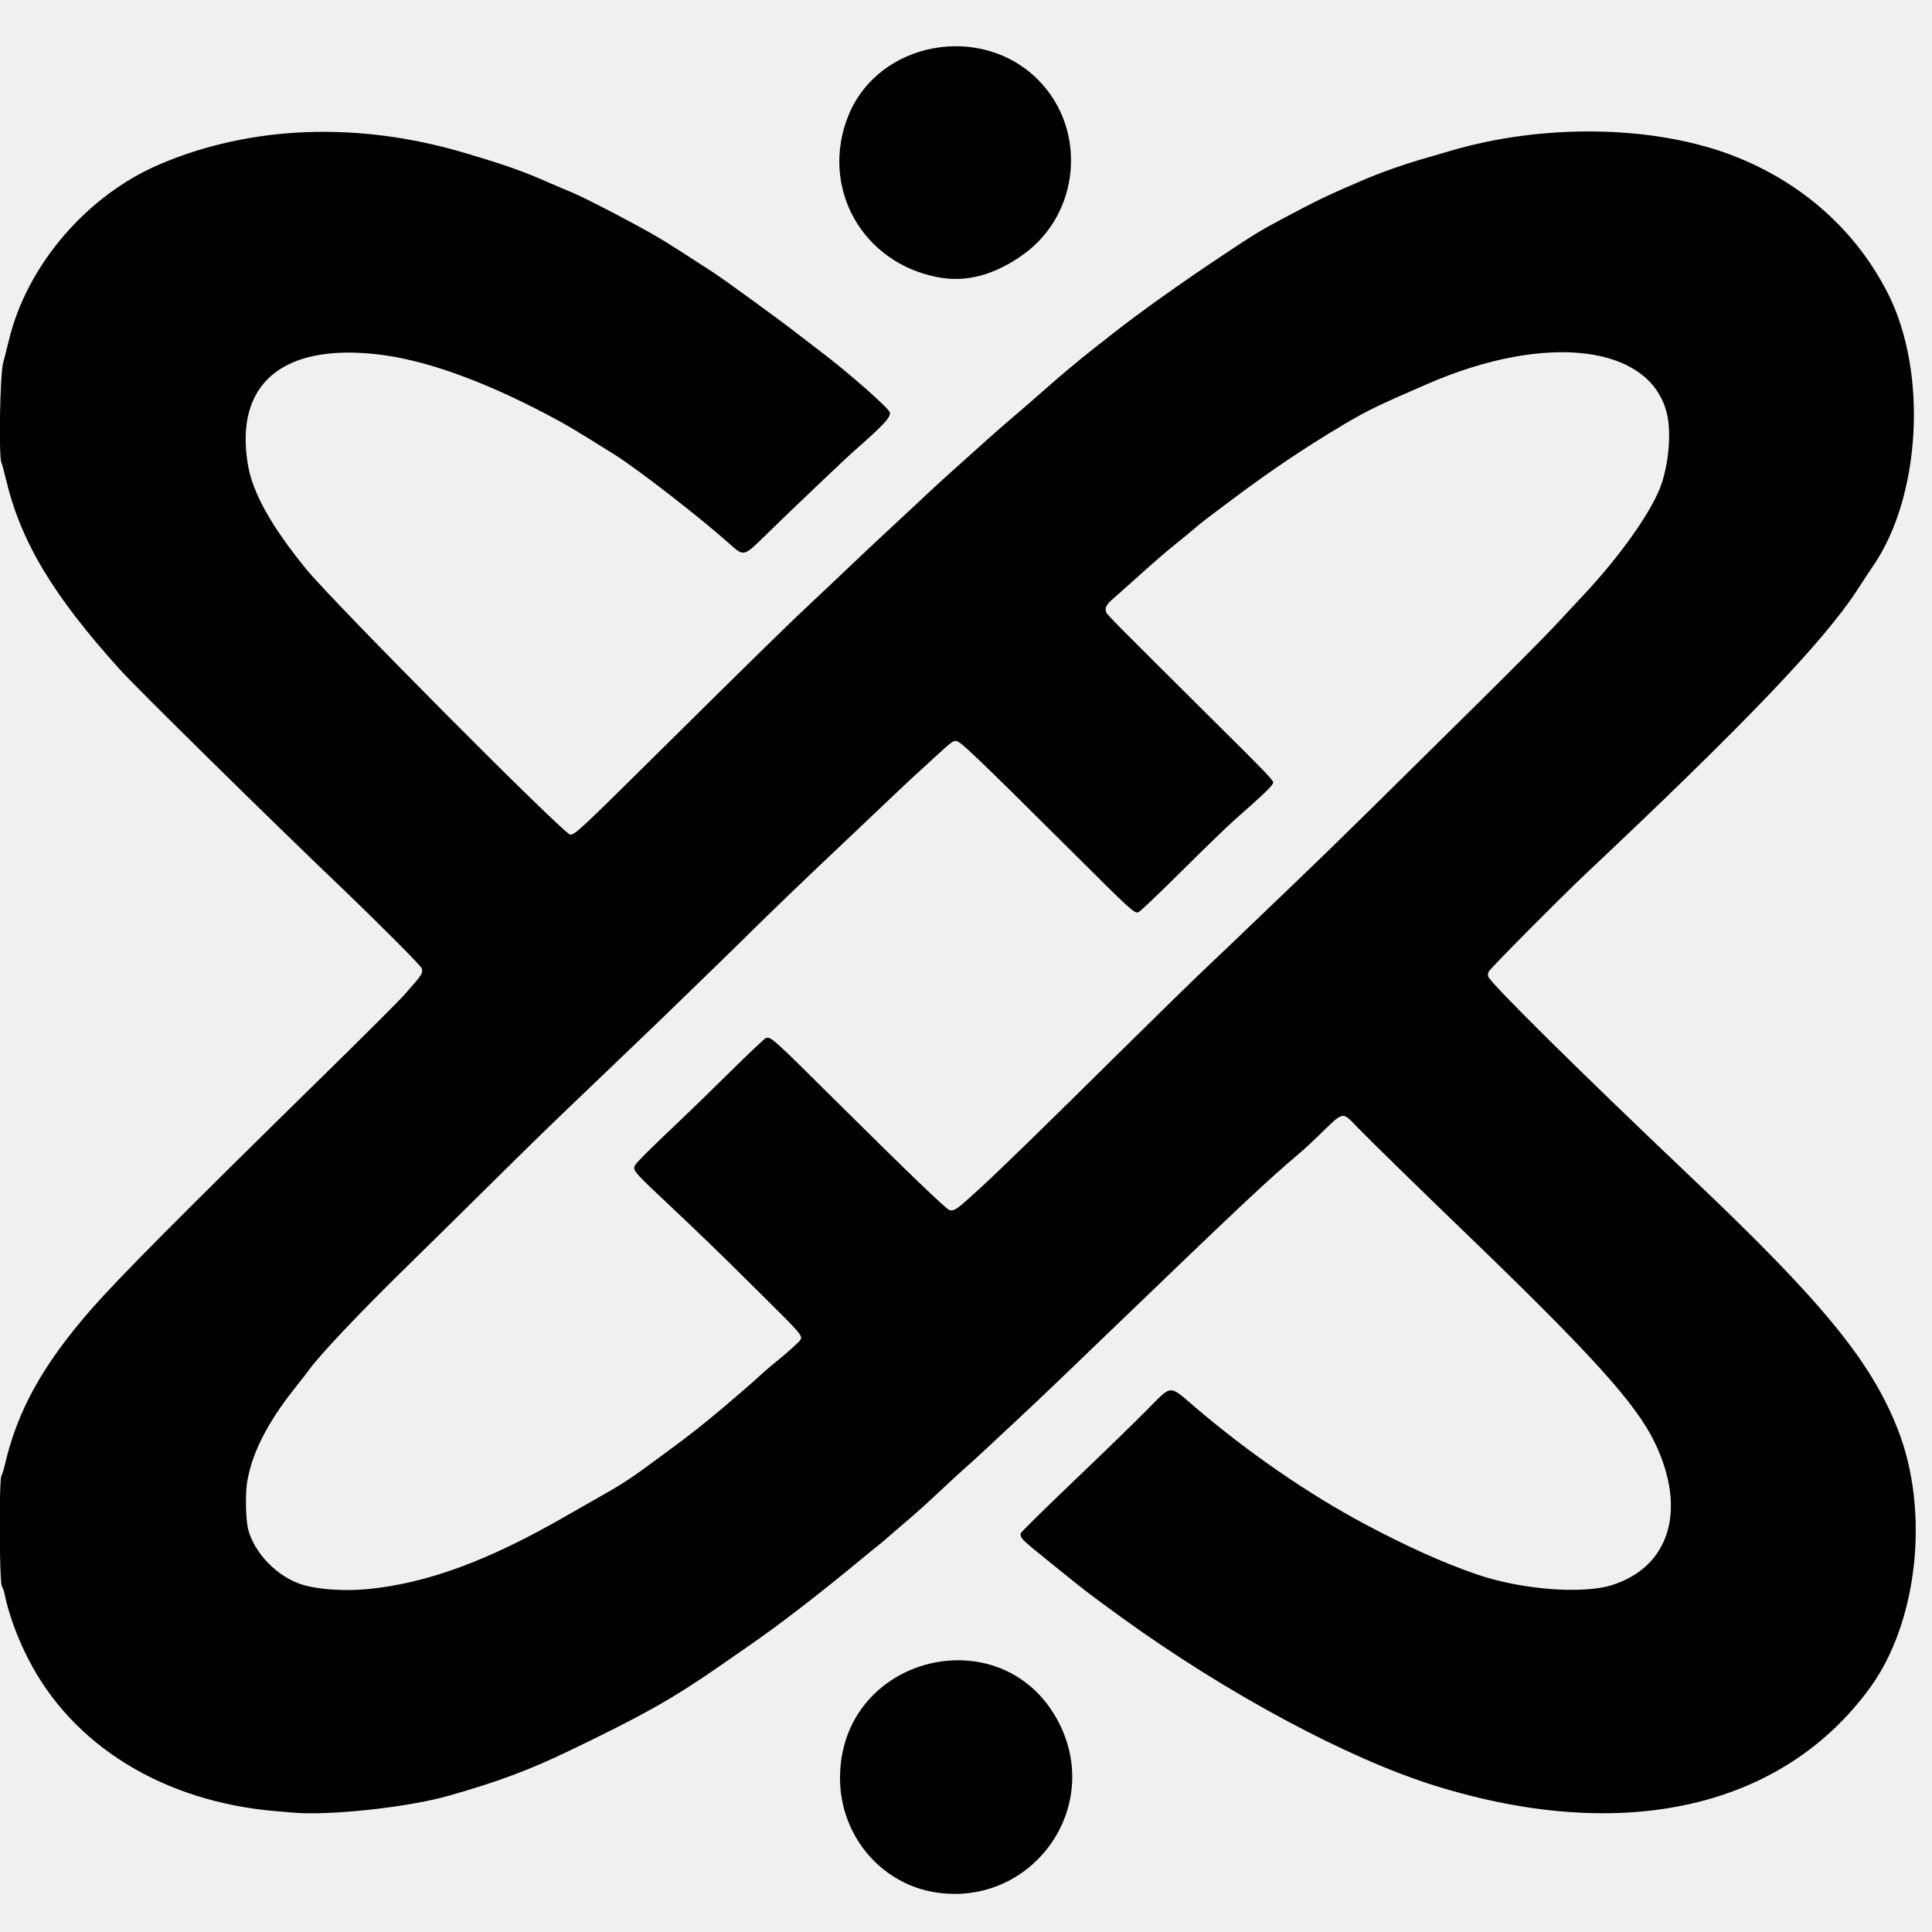
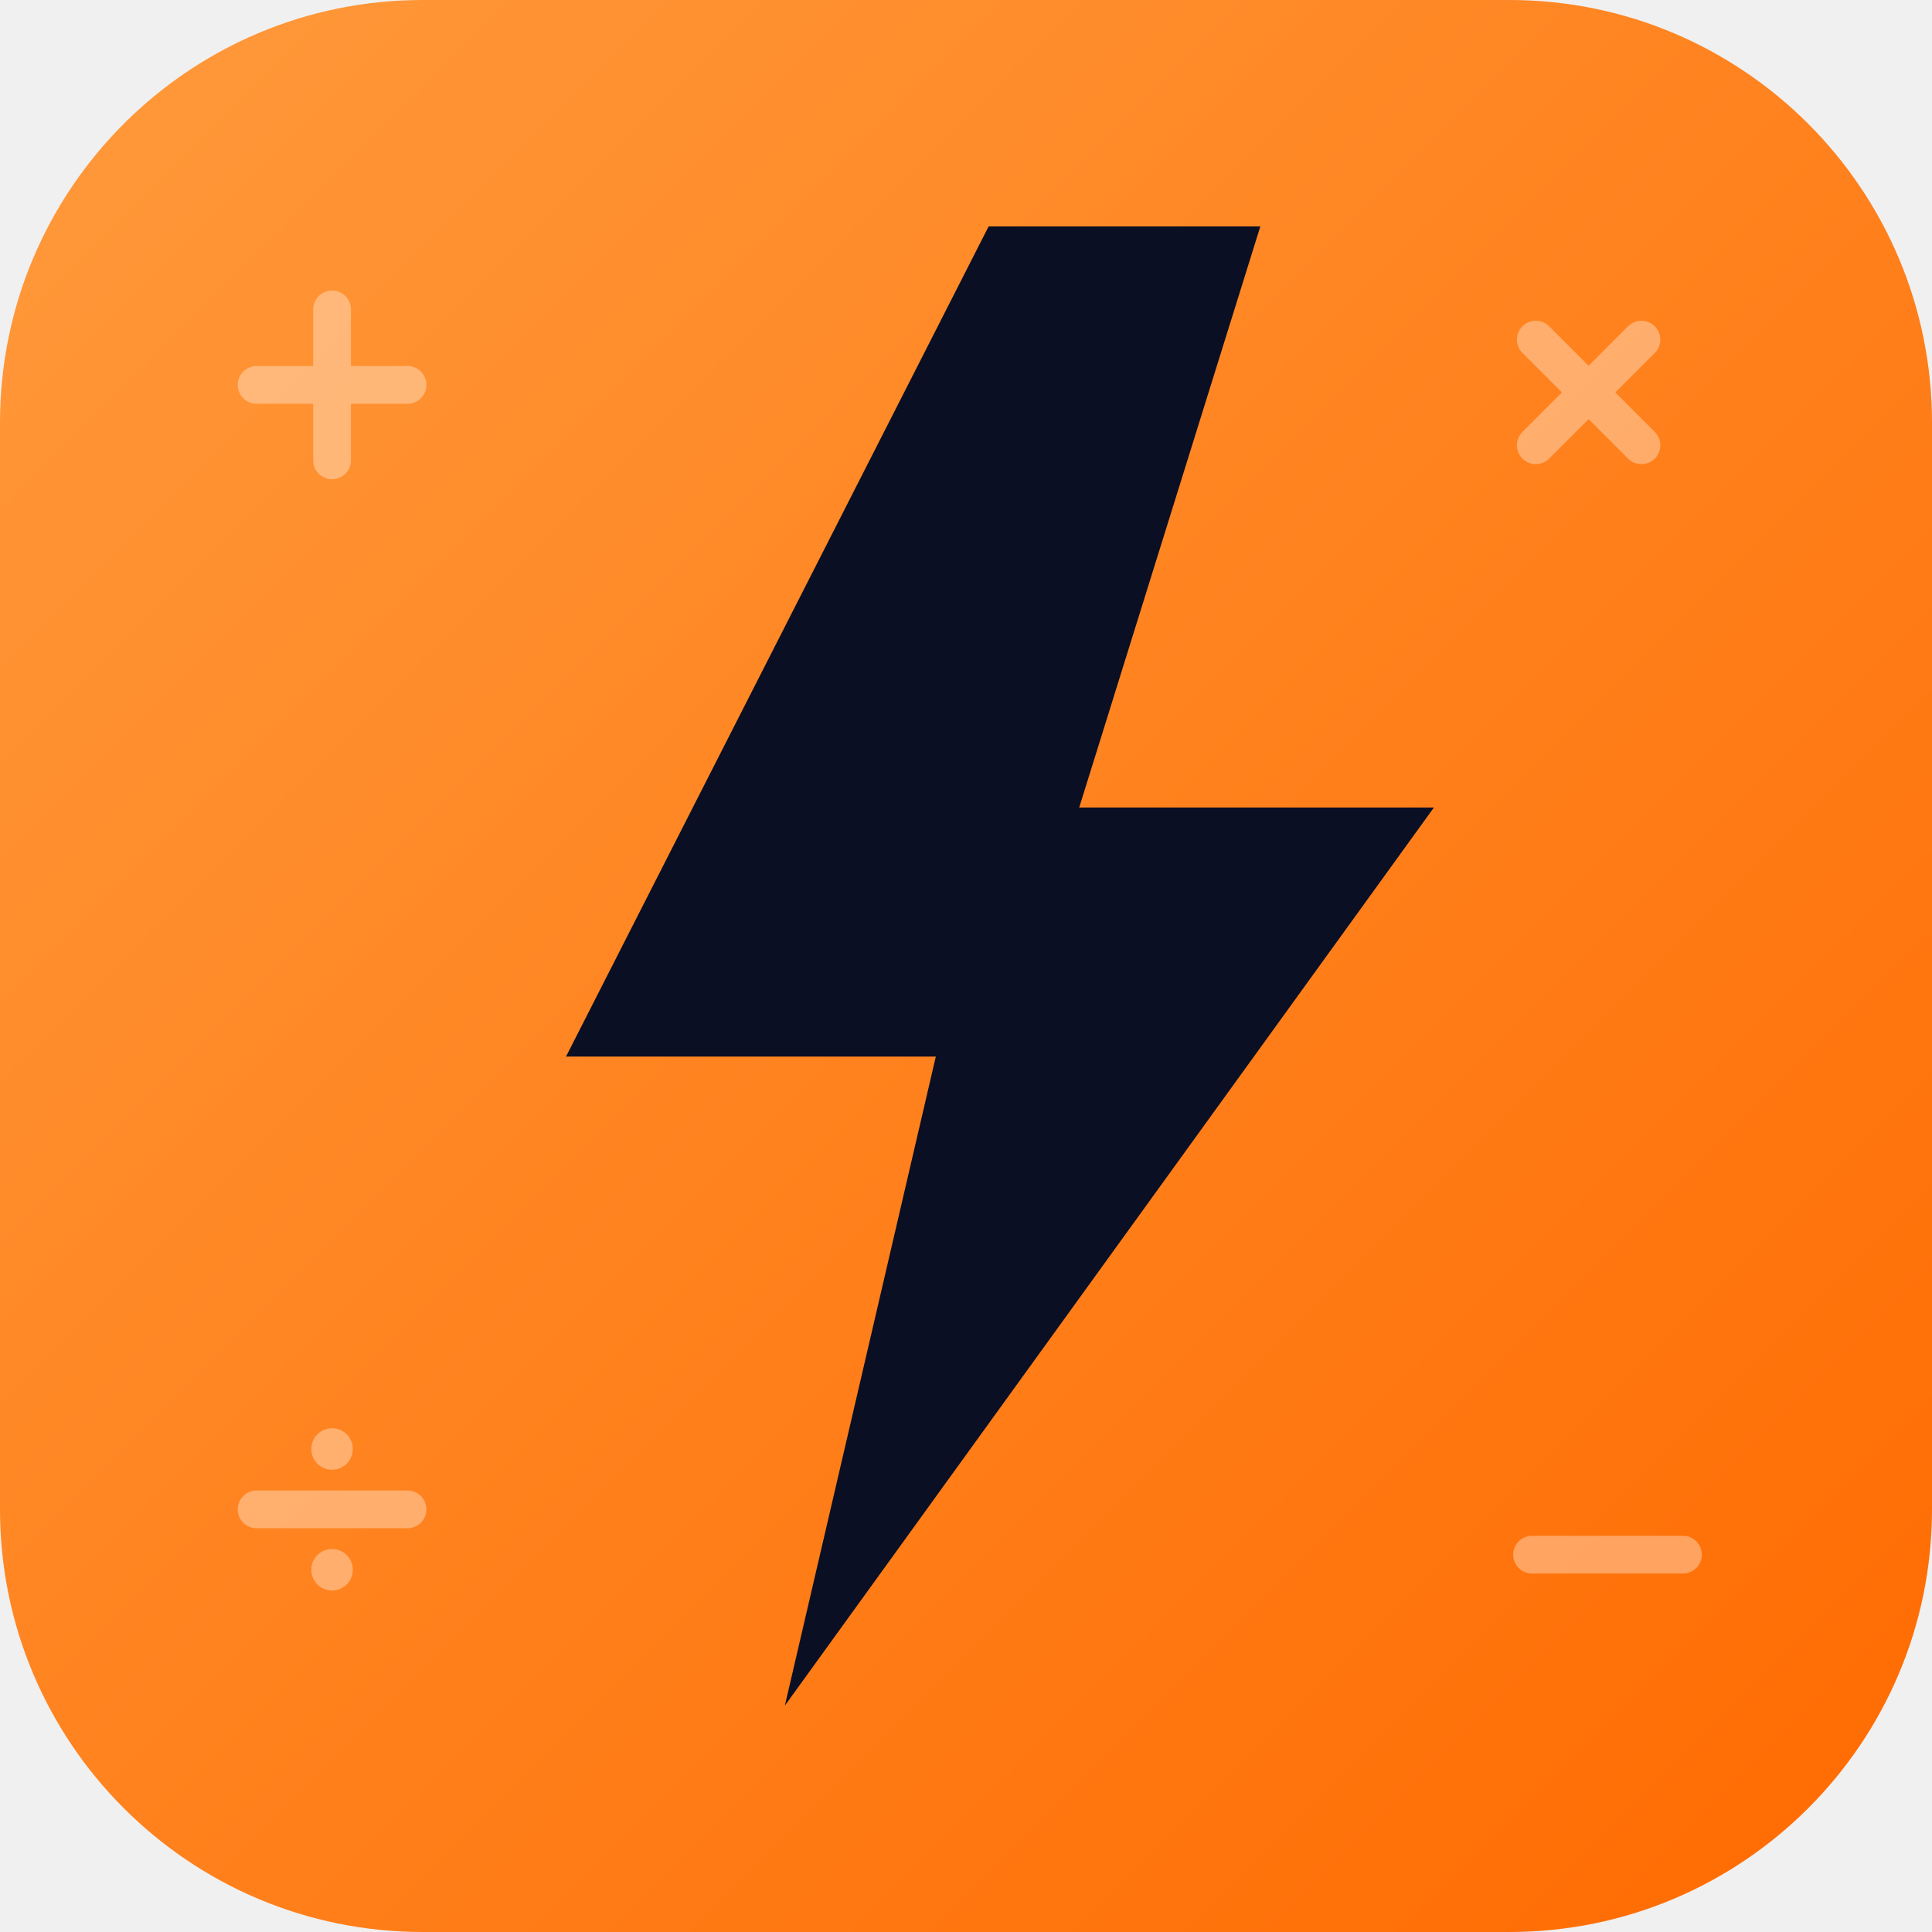
- <svg xmlns="http://www.w3.org/2000/svg" viewBox="0 0 2000 2000">
-   <path fill="#000000" fill-rule="evenodd" d="M968.5,1959.0C911.8,1950.1 869.7,1900.0 869.6,1841.0C869.2,1712.4 1041.8,1671.0 1097.6,1786.3C1140.4,1874.9 1066.2,1974.2 968.5,1959.0ZM302.0,1876.3C300.1,1876.2 292.6,1875.5 285.5,1874.9C169.3,1865.1 75.0,1807.1 29.2,1717.2C17.5,1694.4 8.7,1669.9 4.5,1649.0C4.1,1647.1 2.9,1643.8 1.9,1641.8C-0.7,1636.7 -1.1,1531.6 1.5,1527.7C2.2,1526.5 3.8,1521.5 5.0,1516.5C18.0,1460.1 44.4,1412.6 94.5,1355.3C122.9,1322.9 184.6,1260.7 339.3,1109.0C377.7,1071.3 413.3,1035.8 418.3,1030.1C437.6,1008.3 437.9,1007.8 436.5,1002.3C435.9,999.8 391.3,955.1 351.5,917.0C278.2,847.0 142.4,713.2 124.6,693.6C55.3,617.0 21.6,561.0 6.4,497.0C4.5,489.0 2.3,480.9 1.5,479.0C-1.5,472.2 -0.0,388.1 3.2,376.0C4.6,370.8 7.2,360.4 9.0,353.0C27.5,274.9 89.7,202.3 165.5,170.0C259.7,129.9 370.4,125.6 480.0,158.0C523.4,170.8 541.5,177.2 570.6,190.1C578.3,193.4 587.9,197.5 592.0,199.2C604.8,204.3 663.7,235.0 683.1,246.8C693.9,253.3 710.4,263.8 738.0,281.8C749.9,289.5 809.6,333.0 825.5,345.5C830.5,349.4 841.5,357.8 850.0,364.3C876.7,384.4 919.2,421.7 921.0,426.6C922.8,431.3 915.7,439.1 884.0,467.0C874.1,475.7 819.9,527.3 793.0,553.6C769.2,576.8 770.4,576.5 754.0,561.9C724.2,535.3 659.7,485.3 636.5,470.8C596.2,445.5 584.4,438.5 564.6,428.2C497.5,393.1 438.9,372.4 391.5,366.9C292.4,355.3 242.6,397.4 256.6,481.0C261.5,510.3 281.0,545.1 317.1,589.3C345.9,624.4 584.2,864.1 590.3,864.0C595.3,864.0 600.2,859.5 681.5,779.0C786.4,675.2 815.1,647.1 843.0,621.0C852.1,612.5 868.7,596.8 880.0,586.0C891.3,575.3 909.5,558.1 920.5,548.0C931.5,537.8 944.5,525.7 949.5,521.0C961.9,509.2 979.8,492.8 997.0,477.5C1005.0,470.4 1016.0,460.5 1021.5,455.5C1031.6,446.4 1040.3,438.9 1062.6,419.8C1069.2,414.1 1079.1,405.5 1084.6,400.6C1095.9,390.4 1119.7,370.6 1132.0,361.0C1136.6,357.4 1146.3,349.9 1153.4,344.2C1179.7,323.6 1221.8,293.5 1263.0,266.1C1297.9,242.8 1304.1,239.0 1328.0,226.3C1364.7,206.7 1374.7,201.9 1415.8,184.4C1429.6,178.6 1453.6,170.1 1469.5,165.5C1476.7,163.5 1490.8,159.3 1501.0,156.3C1598.2,127.5 1713.5,129.6 1795.5,161.7C1866.2,189.4 1922.0,239.4 1954.7,304.5C1995.7,385.9 1988.4,514.7 1938.6,586.5C1936.3,589.8 1928.9,601.0 1922.1,611.5C1887.8,664.2 1804.6,751.1 1641.2,904.9C1615.9,928.7 1543.1,1002.1 1541.2,1005.7C1540.4,1007.1 1540.1,1009.3 1540.5,1010.7C1542.0,1017.0 1635.5,1109.4 1752.0,1220.0C1887.0,1348.1 1937.2,1409.5 1964.8,1480.2C1997.8,1564.7 1985.3,1679.3 1935.8,1747.2C1844.8,1872.0 1680.5,1909.1 1486.0,1848.7C1396.0,1820.8 1270.0,1753.2 1161.5,1674.7C1130.2,1652.0 1123.0,1646.5 1102.0,1629.5C1090.7,1620.3 1076.3,1608.6 1069.9,1603.5C1058.3,1594.0 1055.7,1590.9 1056.7,1587.2C1056.9,1586.1 1081.3,1562.1 1110.8,1533.9C1140.4,1505.7 1174.2,1472.8 1186.1,1460.8C1214.1,1432.6 1209.2,1432.9 1237.5,1457.0C1292.8,1504.1 1354.6,1546.7 1413.0,1577.8C1456.3,1600.9 1494.2,1617.9 1528.5,1629.7C1574.6,1645.6 1638.5,1650.6 1669.0,1640.8C1728.7,1621.7 1746.3,1562.7 1713.2,1493.7C1693.5,1452.6 1647.8,1402.2 1511.0,1270.5C1471.7,1232.6 1416.8,1179.0 1406.0,1167.8C1388.8,1150.1 1391.8,1149.5 1364.5,1176.1C1357.9,1182.5 1349.1,1190.6 1344.9,1194.1C1312.3,1221.7 1286.0,1246.3 1154.5,1372.9C1106.0,1419.7 1075.8,1448.5 1062.3,1461.1C1056.1,1466.8 1041.7,1480.3 1030.3,1491.0C1018.9,1501.7 1005.5,1514.1 1000.5,1518.4C995.5,1522.7 985.0,1532.4 977.0,1539.9C961.5,1554.5 947.6,1567.1 937.0,1576.0C933.4,1579.0 926.9,1584.6 922.5,1588.5C918.1,1592.4 912.2,1597.4 909.5,1599.5C906.8,1601.7 899.5,1607.5 893.5,1612.5C848.1,1650.1 806.5,1682.2 775.0,1703.9C769.2,1707.9 756.2,1717.0 746.0,1724.0C696.5,1758.4 666.5,1775.3 588.5,1812.8C547.2,1832.6 515.5,1844.4 465.0,1858.8C422.1,1871.1 339.7,1879.9 302.0,1876.3ZM381.1,1645.0C442.3,1638.9 505.1,1615.8 584.1,1570.4C595.3,1564.0 609.7,1555.8 616.0,1552.2C641.1,1538.2 652.2,1531.1 673.0,1515.7C680.4,1510.2 689.4,1503.6 693.0,1501.0C716.0,1484.0 728.6,1474.1 750.3,1455.7C763.9,1444.2 778.9,1431.2 783.7,1426.7C788.5,1422.2 796.9,1414.9 802.3,1410.6C812.4,1402.5 825.5,1390.9 827.7,1388.1C831.7,1383.0 832.0,1383.4 782.8,1334.7C738.2,1290.5 729.9,1282.5 681.3,1236.6C656.8,1213.5 654.9,1211.0 657.3,1206.4C658.9,1203.4 674.5,1187.8 704.0,1160.0C713.6,1150.9 737.0,1128.2 756.0,1109.4C775.0,1090.6 791.6,1075.0 792.8,1074.6C797.9,1072.9 800.3,1075.1 862.9,1137.3C936.3,1210.2 979.5,1251.8 982.7,1252.6C988.0,1254.0 990.1,1252.5 1015.5,1229.2C1036.3,1210.1 1084.3,1163.3 1161.4,1087.0C1195.6,1053.2 1235.7,1014.0 1250.5,1000.0C1265.4,986.0 1284.7,967.5 1293.5,959.0C1302.3,950.5 1323.7,930.0 1341.0,913.5C1358.3,897.0 1390.7,865.5 1413.0,843.5C1435.3,821.5 1484.3,773.1 1521.9,736.0C1559.5,698.9 1598.9,659.3 1609.4,648.0C1619.9,636.8 1633.2,622.6 1638.8,616.5C1678.8,573.9 1711.8,526.6 1720.4,499.8C1727.8,476.7 1730.0,447.1 1725.7,428.6C1708.9,357.3 1601.6,343.7 1478.0,397.3C1426.7,419.5 1415.6,424.9 1391.3,439.3C1351.3,463.1 1316.8,486.2 1277.5,515.6C1246.2,539.0 1245.0,539.9 1235.5,548.0C1230.5,552.2 1221.5,559.6 1215.5,564.4C1205.2,572.7 1194.6,581.9 1170.6,603.5C1165.1,608.5 1157.4,615.3 1153.5,618.7C1145.5,625.4 1143.4,629.3 1145.1,633.8C1146.1,636.5 1154.3,644.7 1259.2,748.9C1308.7,797.9 1318.0,807.6 1318.0,809.9C1318.0,812.8 1310.3,820.3 1277.1,849.6C1270.2,855.7 1245.7,879.4 1222.7,902.3C1198.6,926.2 1179.8,944.1 1178.4,944.4C1174.1,945.5 1171.5,943.2 1108.0,879.9C1009.5,781.9 993.8,767.0 989.6,767.0C986.4,767.0 984.2,768.6 968.8,782.8C959.4,791.4 948.2,801.6 944.0,805.5C939.8,809.4 924.3,824.0 909.6,838.0C894.9,852.0 877.4,868.6 870.7,874.9C844.5,899.5 794.8,947.2 781.5,960.5C769.1,972.9 736.3,1004.8 685.0,1054.5C675.9,1063.3 648.7,1089.4 624.5,1112.5C567.4,1167.0 556.6,1177.5 501.0,1232.5C475.4,1257.8 439.8,1292.9 421.8,1310.5C373.0,1358.2 330.5,1403.1 319.9,1418.1C318.6,1420.0 312.2,1428.2 305.6,1436.5C276.9,1472.5 260.6,1504.6 255.8,1534.5C253.8,1547.0 254.4,1573.8 256.9,1583.2C263.3,1607.9 287.2,1632.4 312.5,1640.3C329.0,1645.5 357.0,1647.4 381.1,1645.0ZM971.5,287.1C892.1,272.4 848.3,193.4 878.4,119.3C909.7,42.6 1016.3,23.1 1075.2,83.2C1125.8,134.7 1118.0,221.6 1059.2,263.5C1029.5,284.7 1000.6,292.5 971.5,287.1Z" />
+ <svg xmlns="http://www.w3.org/2000/svg" viewBox="0 0 512 512">
+   <defs>
+     <linearGradient id="g" x1="0" y1="0" x2="1" y2="1">
+       <stop offset="0" stop-color="#ff9a3c" />
+       <stop offset="1" stop-color="#ff6a00" />
+     </linearGradient>
+   </defs>
+   <rect width="512" height="512" rx="112" fill="url(#g)" />
+   <g fill="none" stroke="#fff" stroke-width="10" stroke-linecap="round" opacity=".35">
+     <path d="M88 82 V122 M68 102 H108" />
+     <path d="M407 90 L435 118 M435 90 L407 118" />
+     <path d="M68 400 H108" />
+     <circle cx="88" cy="384" r="5.5" fill="#fff" stroke="none" />
+     <circle cx="88" cy="416" r="5.5" fill="#fff" stroke="none" />
+     <path d="M406 412 H446" />
+   </g>
+   <path d="M262 60 L150 280 H248 L208 452 L380 214 H286 L334 60 Z" fill="#0a0f24" />
</svg>
